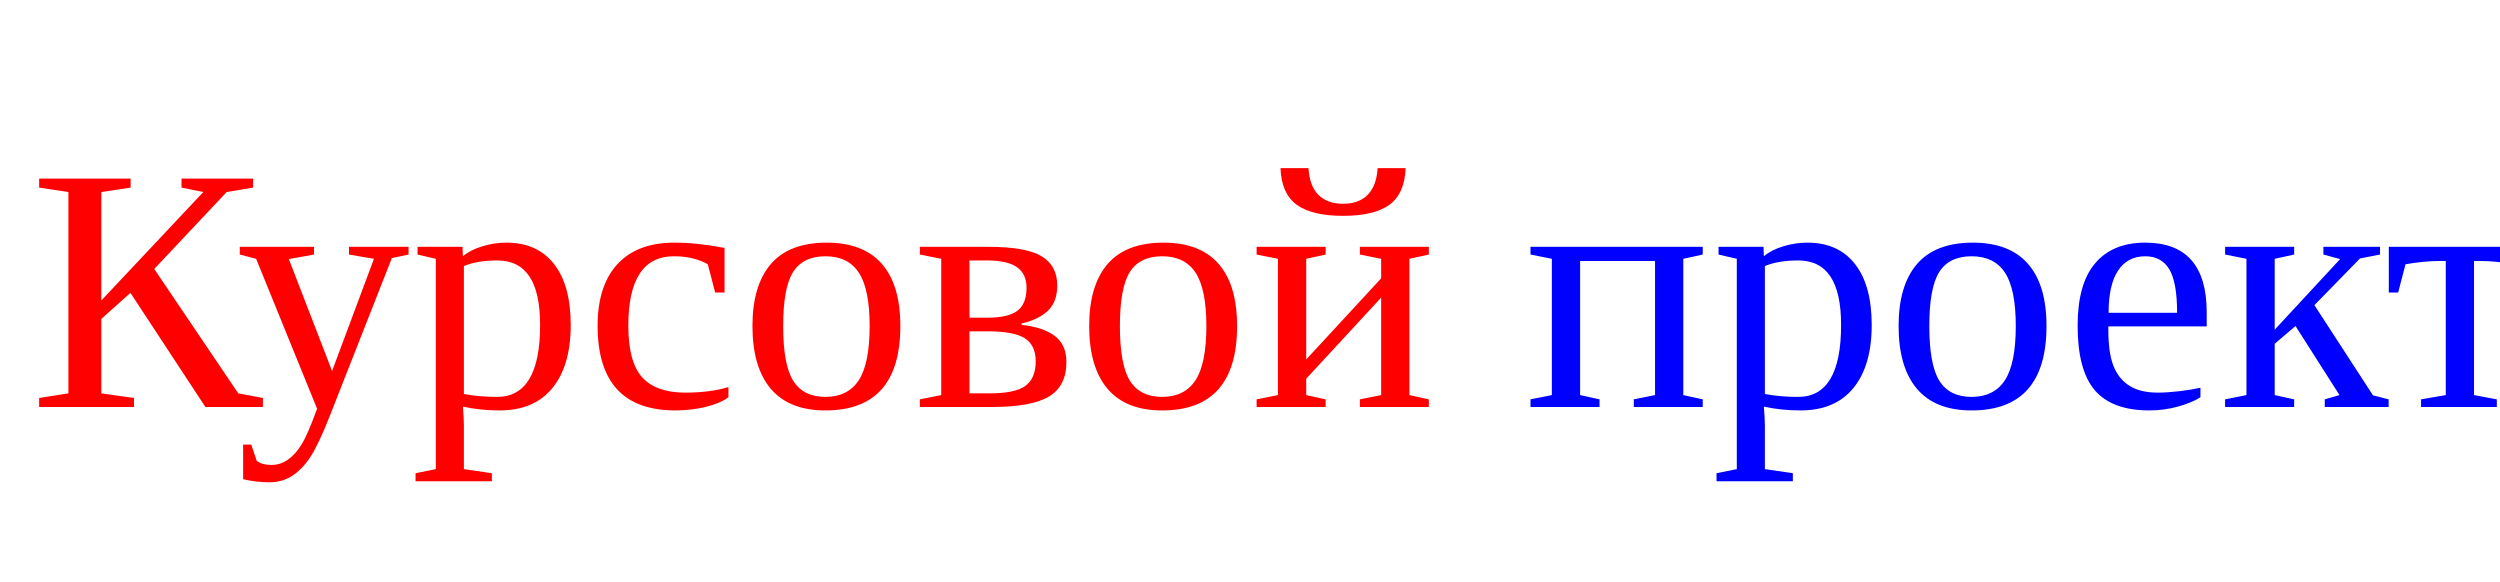
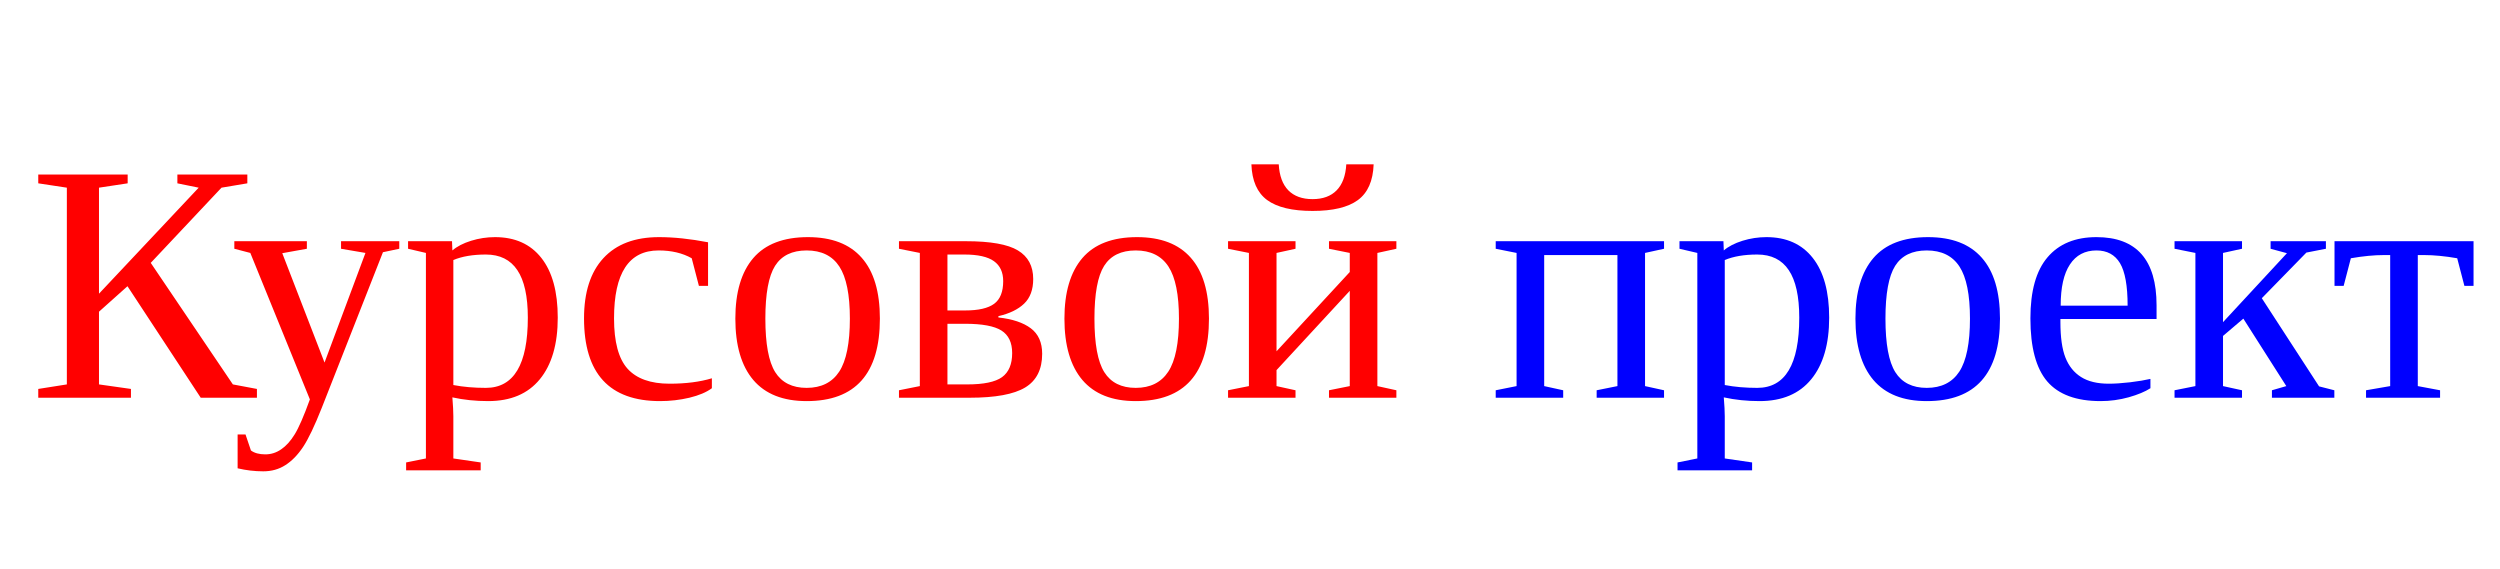
- <svg xmlns="http://www.w3.org/2000/svg" version="1.1" width="430" height="100">
+ <svg xmlns="http://www.w3.org/2000/svg" version="1.1" width="440" height="100">
  <text font-size="60" x="5" y="70">
    <tspan fill="red">Курсовой</tspan>
    <tspan fill="blue">проект</tspan>
  </text>
</svg>
